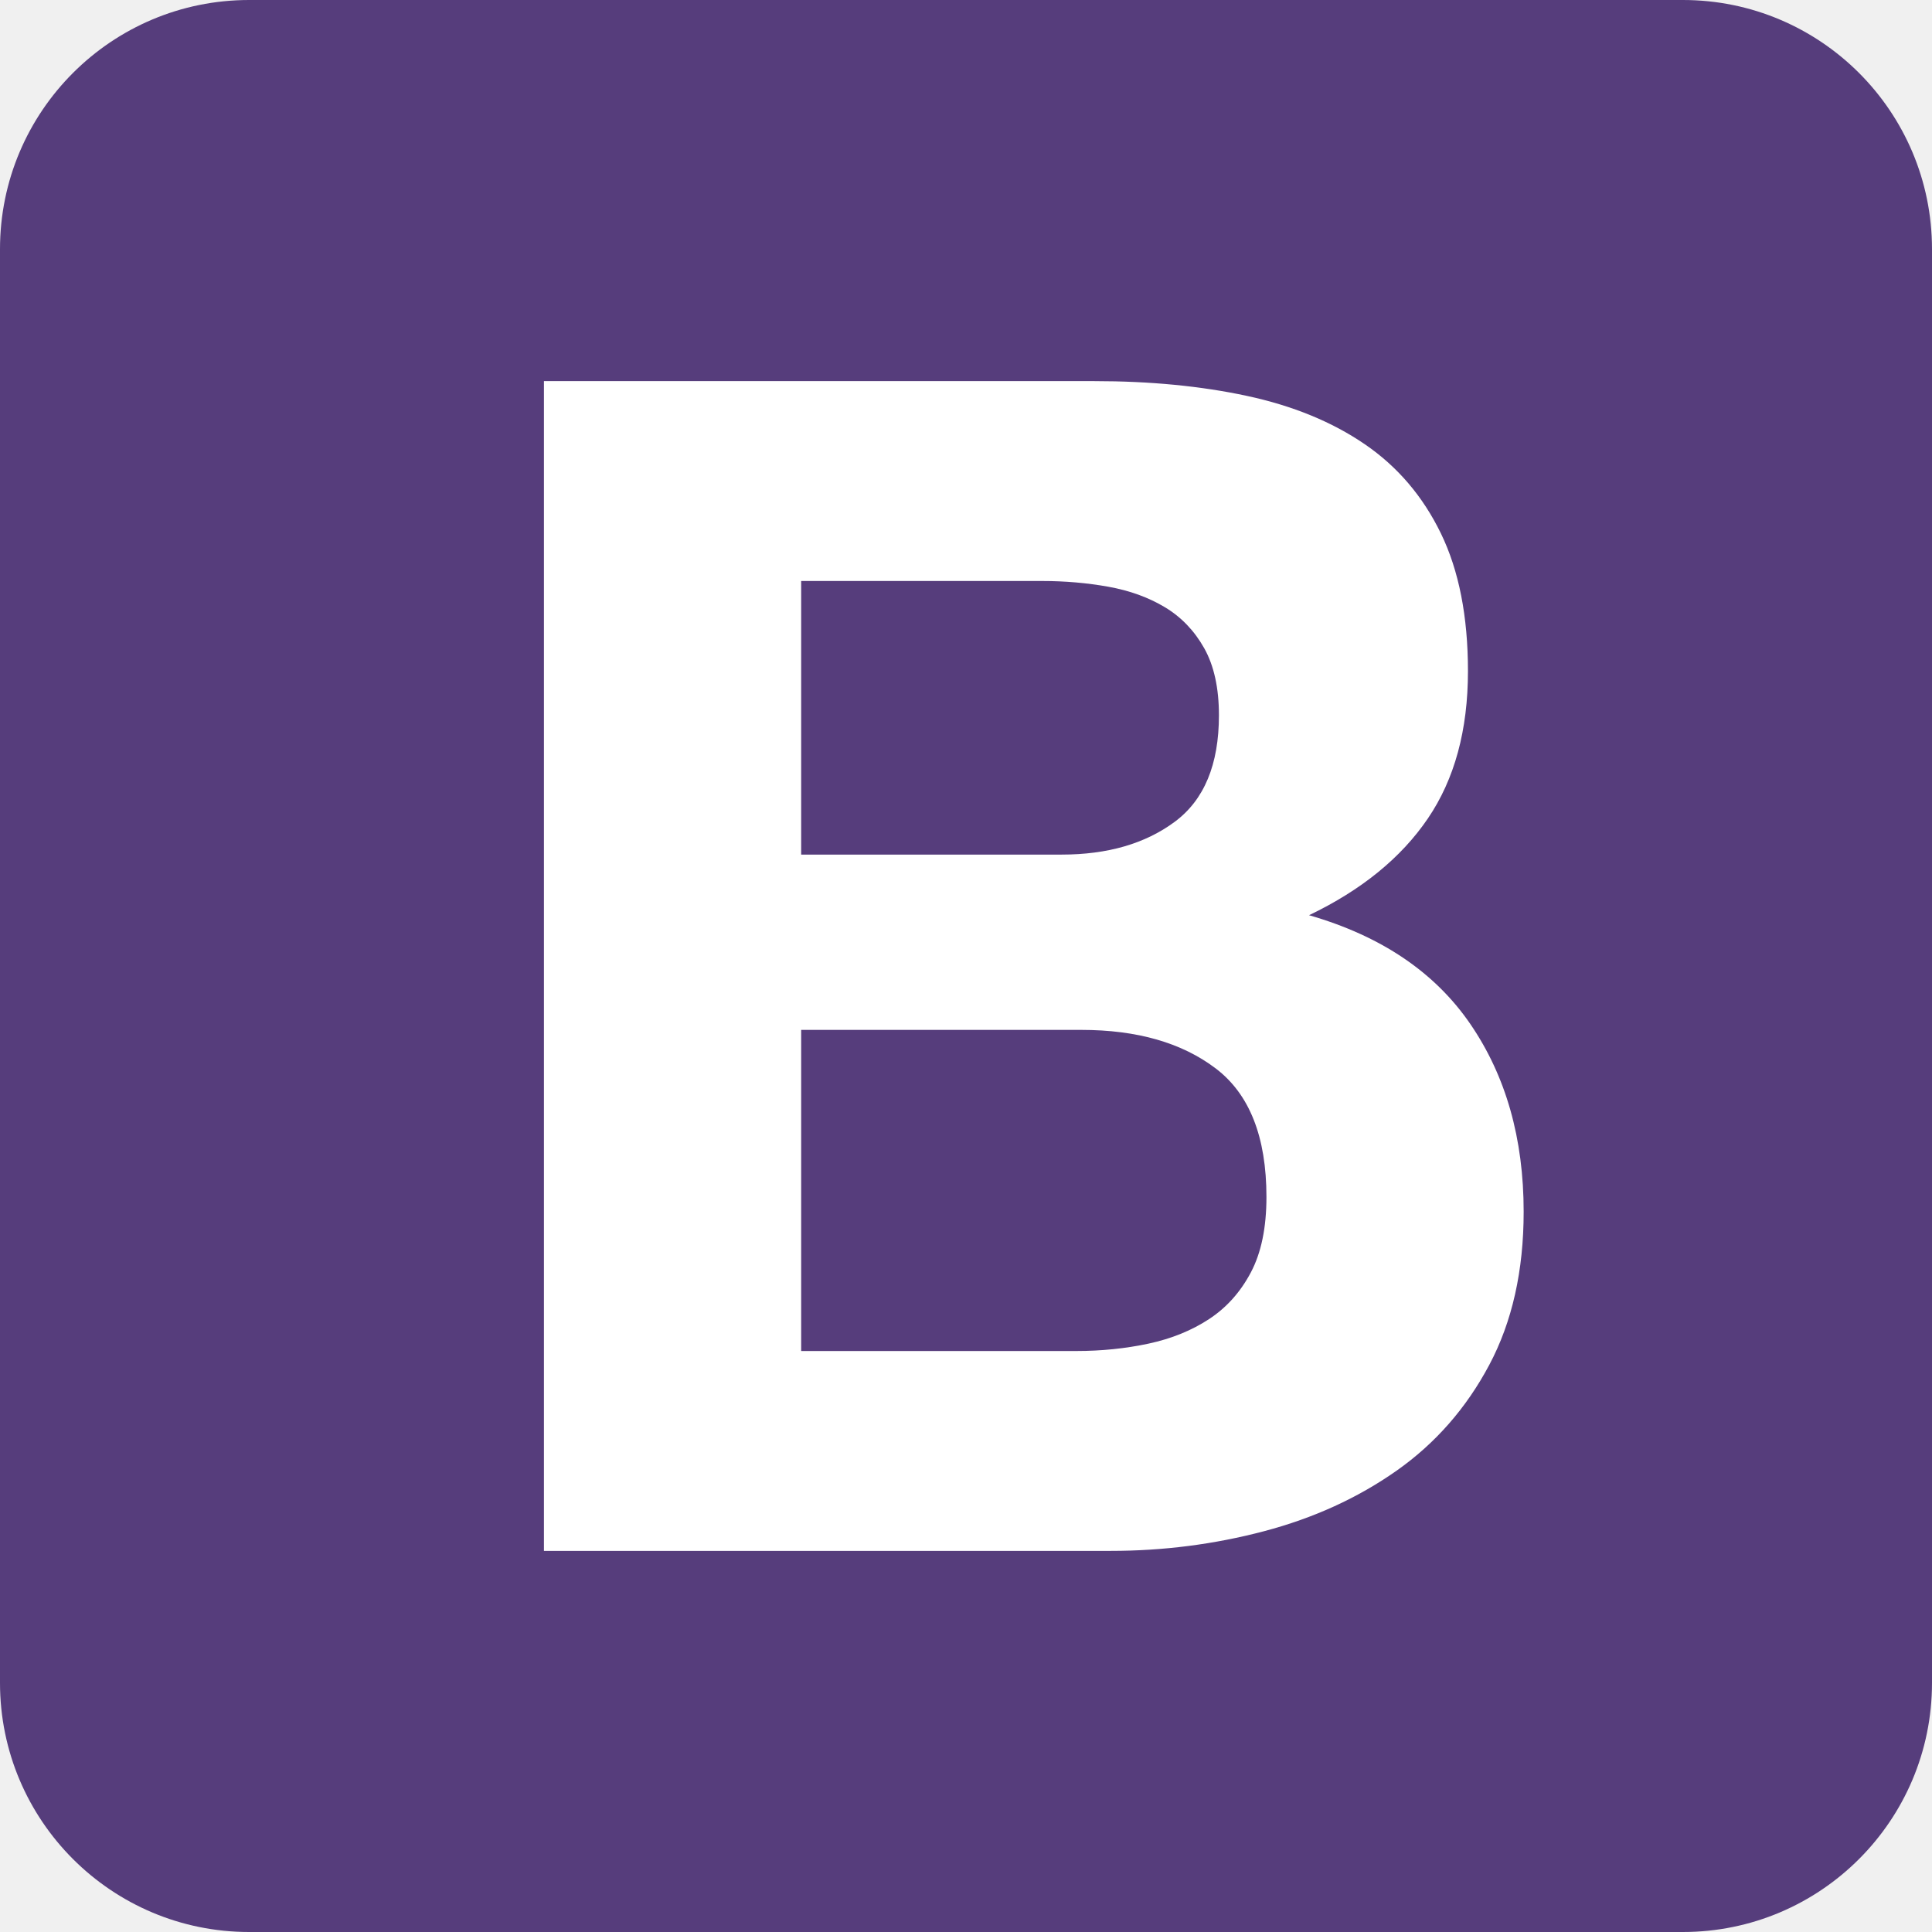
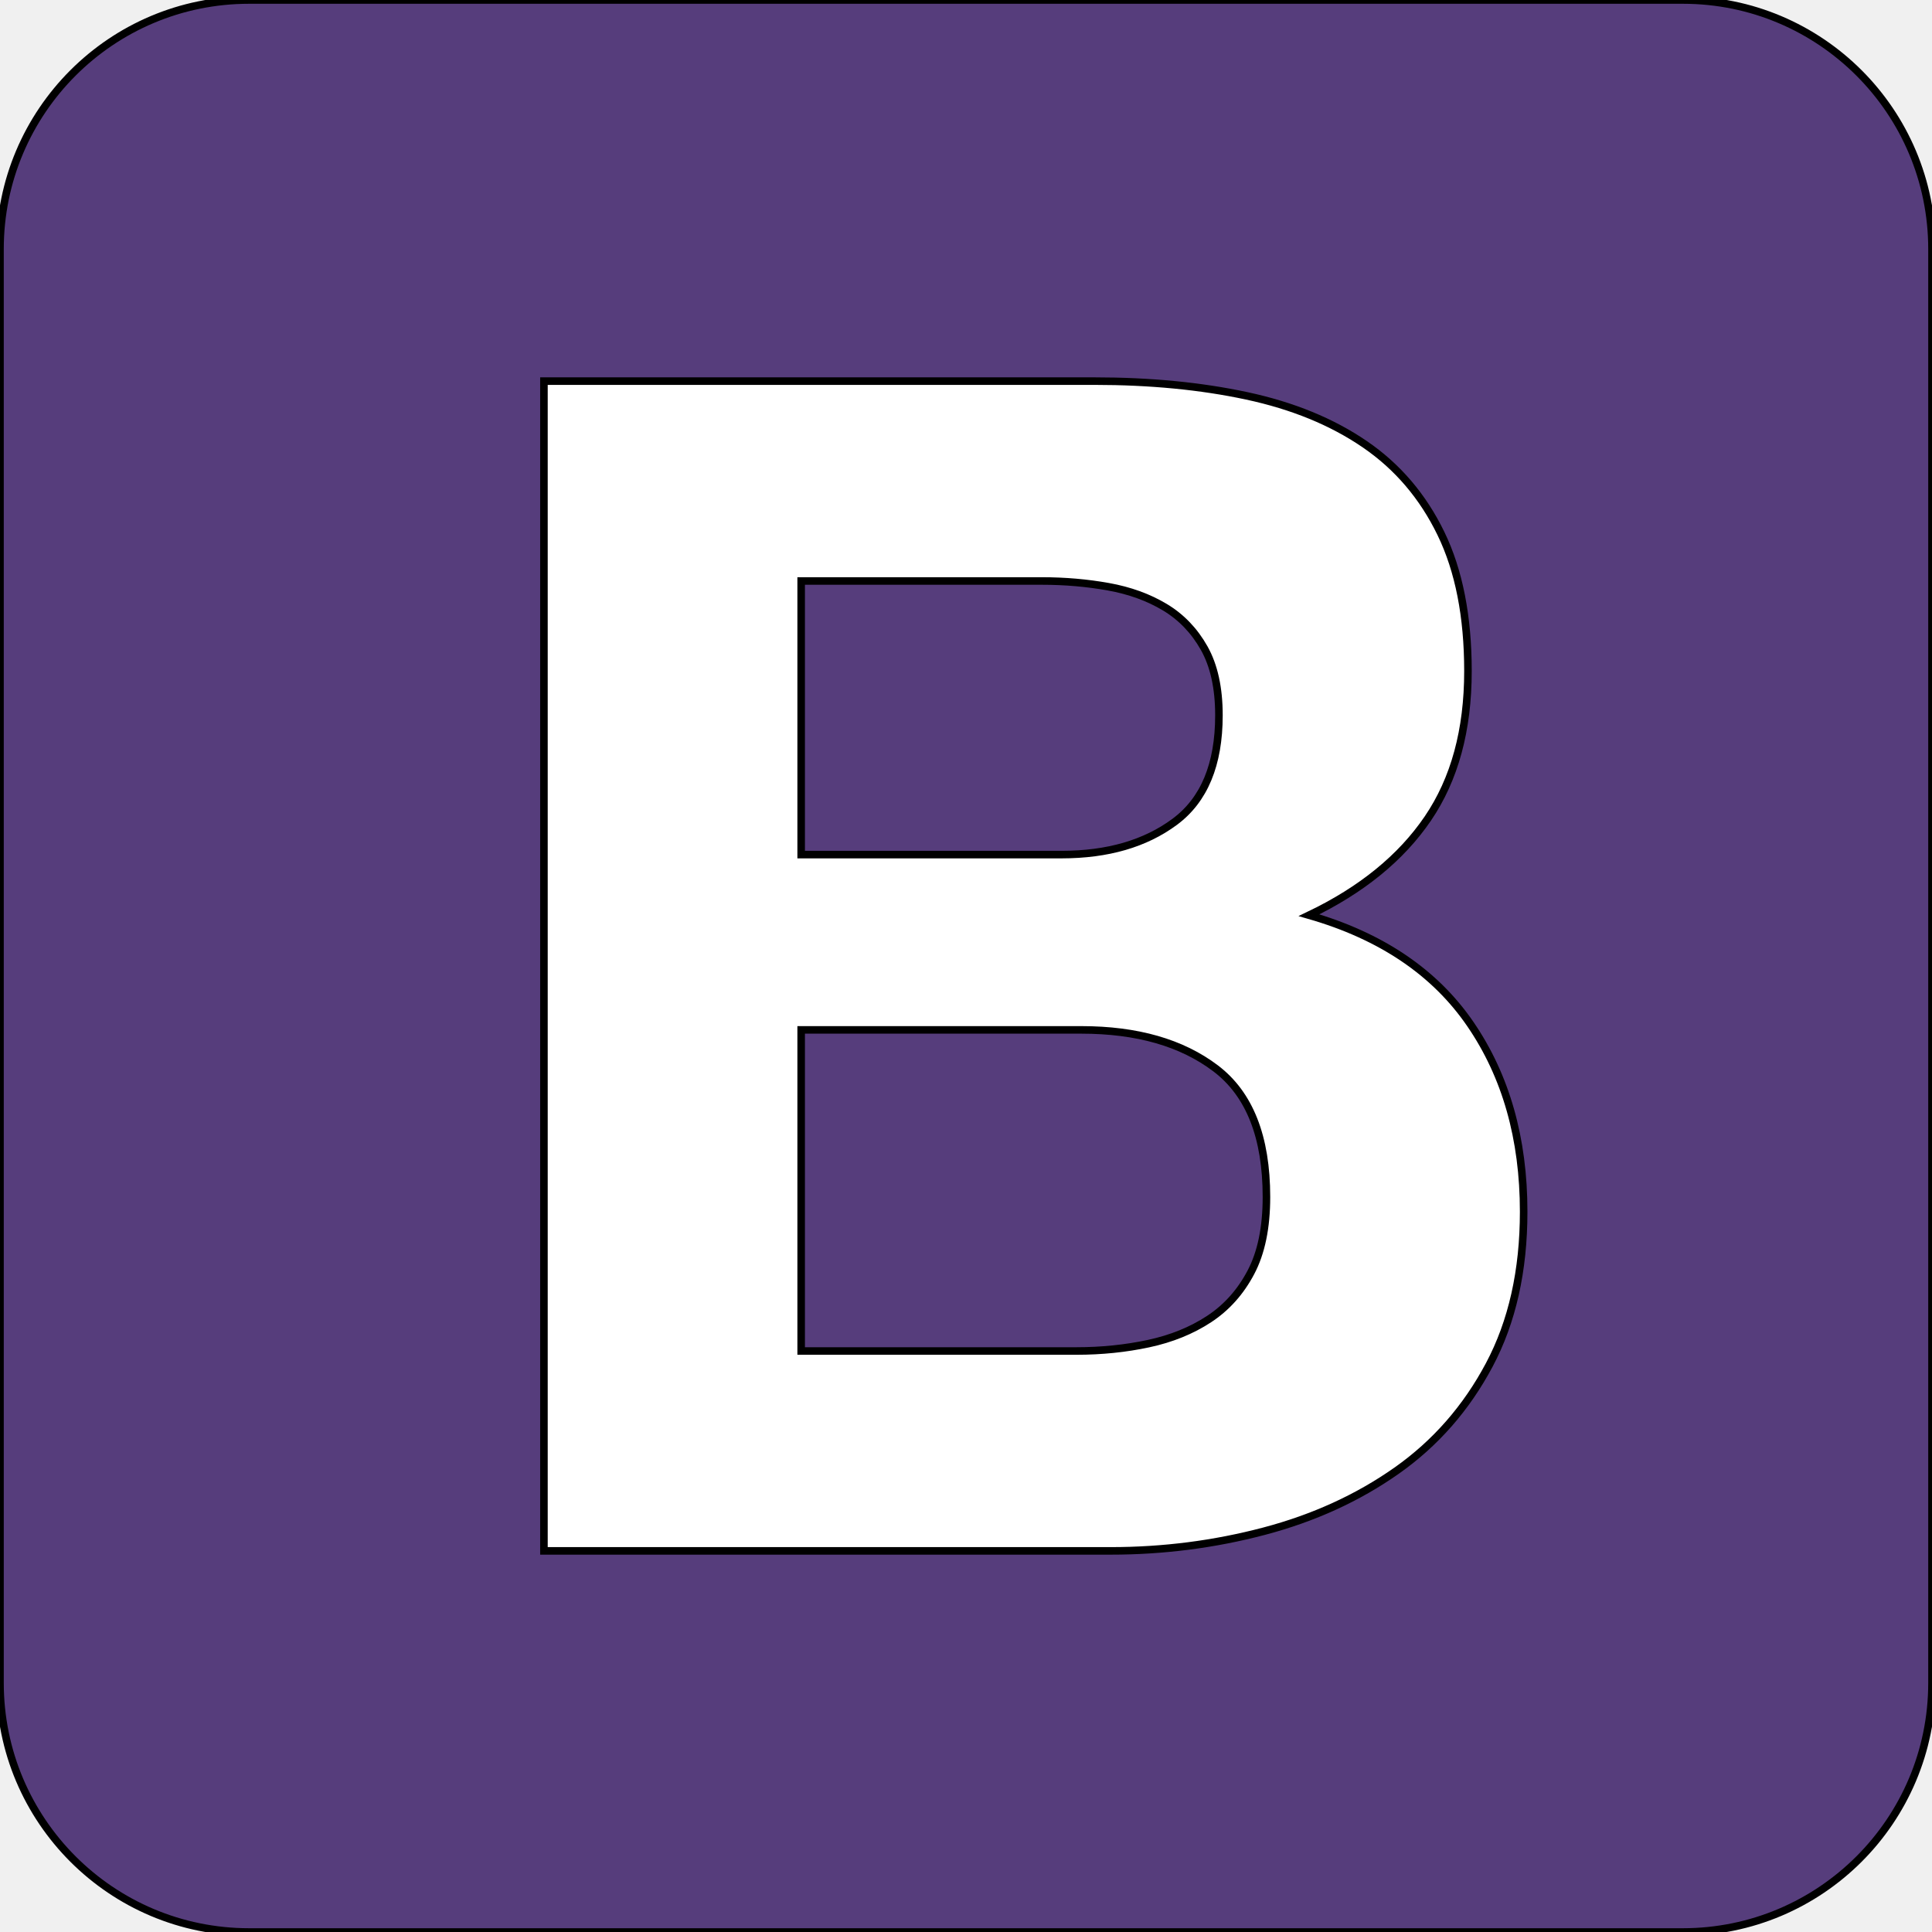
- <svg xmlns="http://www.w3.org/2000/svg" width="64px" height="64px" viewBox="0 0 256 256" preserveAspectRatio="xMinYMin meet" fill="#000000">
+ <svg xmlns="http://www.w3.org/2000/svg" width="64px" height="64px" viewBox="0 0 256 256" preserveAspectRatio="xMinYMin meet" fill="#000000" stroke="#000000">
  <g id="SVGRepo_bgCarrier" stroke-width="0" />
  <g id="SVGRepo_tracerCarrier" stroke-linecap="round" stroke-linejoin="round" />
  <g id="SVGRepo_iconCarrier">
    <path d="M0 222.991C0 241.223 14.779 256 33.009 256H222.99C241.223 256 256 241.221 256 222.991V33.01C256 14.777 241.221 0 222.991 0H33.01C14.777 0 0 14.779 0 33.009V222.99z" fill="#563D7C" />
    <path d="M106.158 113.238V76.985h31.911c3.04 0 5.97.253 8.792.76 2.822.506 5.319 1.41 7.49 2.713 2.17 1.303 3.907 3.112 5.21 5.427 1.302 2.316 1.954 5.283 1.954 8.9 0 6.513-1.954 11.217-5.862 14.111-3.907 2.895-8.9 4.342-14.979 4.342h-34.516zM72.075 50.5v155h75.112c6.947 0 13.713-.868 20.298-2.605 6.585-1.737 12.446-4.414 17.584-8.032 5.137-3.618 9.226-8.286 12.265-14.002 3.04-5.717 4.559-12.483 4.559-20.298 0-9.697-2.352-17.982-7.055-24.856-4.704-6.875-11.832-11.687-21.384-14.437 6.947-3.328 12.194-7.598 15.74-12.808 3.545-5.21 5.318-11.722 5.318-19.538 0-7.236-1.194-13.314-3.582-18.235-2.388-4.92-5.753-8.864-10.095-11.831-4.341-2.967-9.551-5.102-15.63-6.404-6.078-1.303-12.808-1.954-20.189-1.954H72.075zm34.083 128.515v-42.549h37.121c7.381 0 13.315 1.7 17.802 5.102 4.486 3.401 6.73 9.081 6.73 17.041 0 4.053-.688 7.381-2.063 9.986-1.375 2.605-3.22 4.668-5.536 6.187-2.315 1.52-4.993 2.605-8.032 3.257-3.04.65-6.223.976-9.552.976h-36.47z" fill="#FFF" />
  </g>
</svg>
